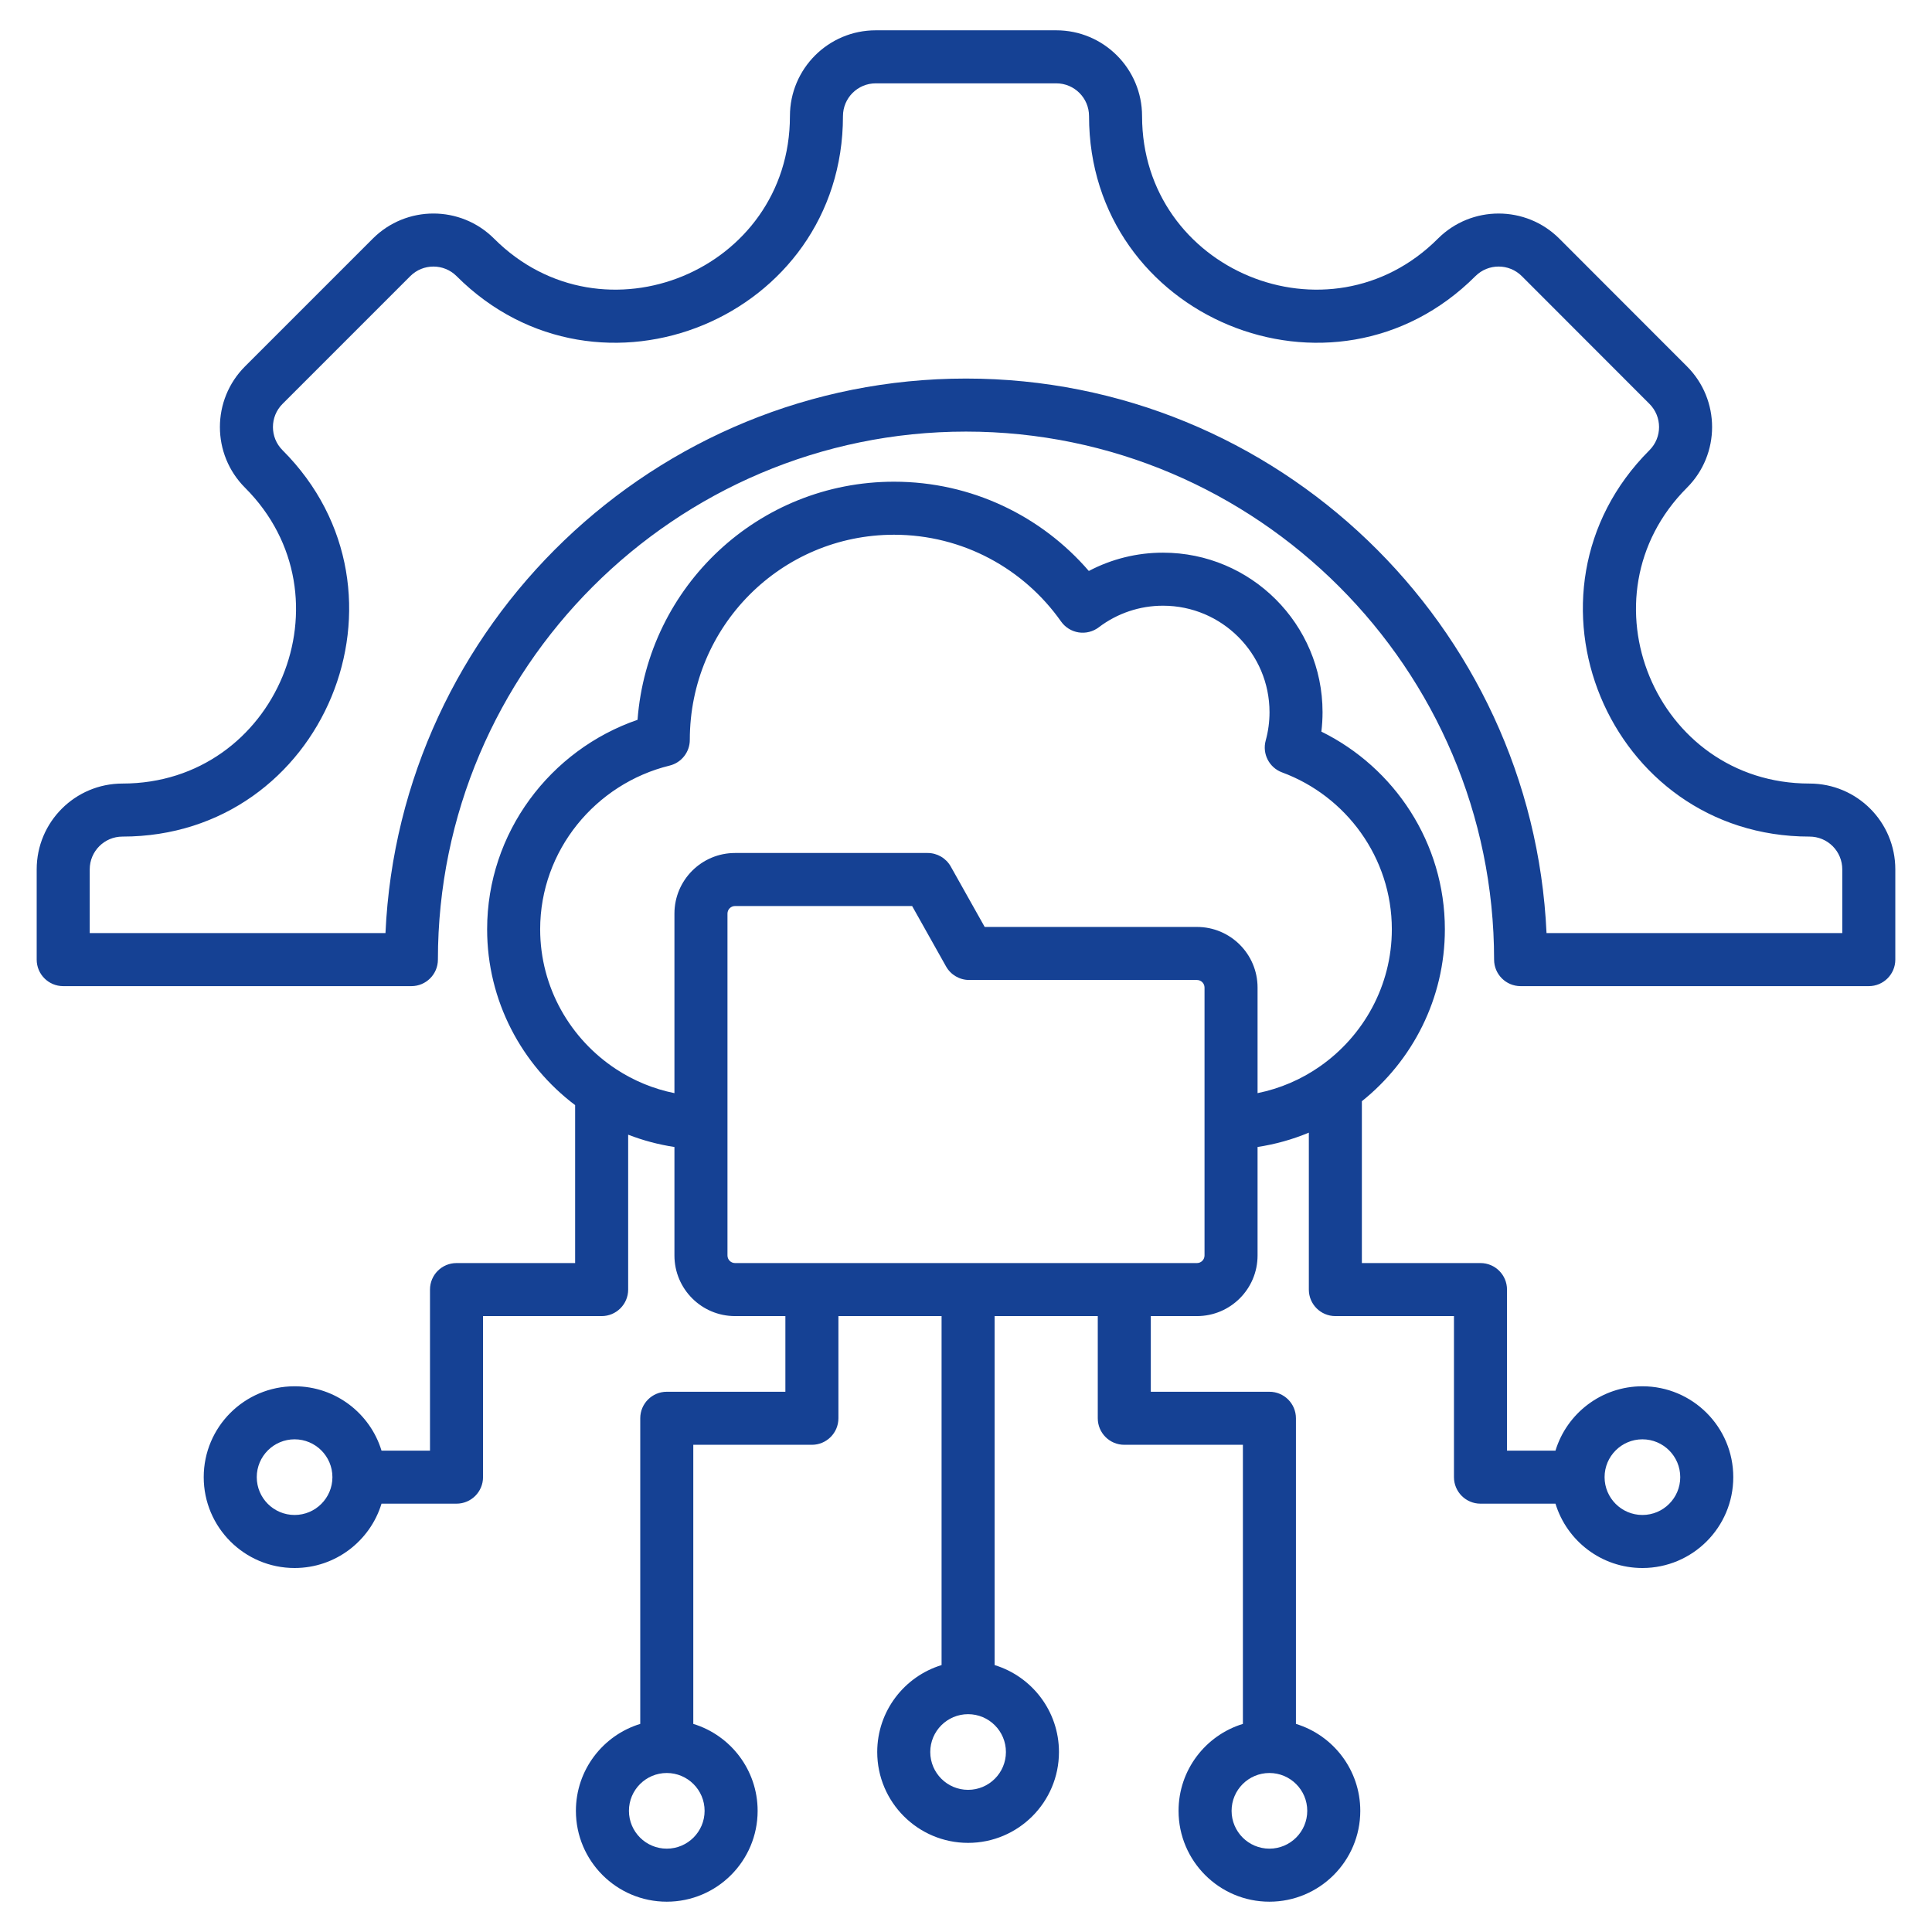
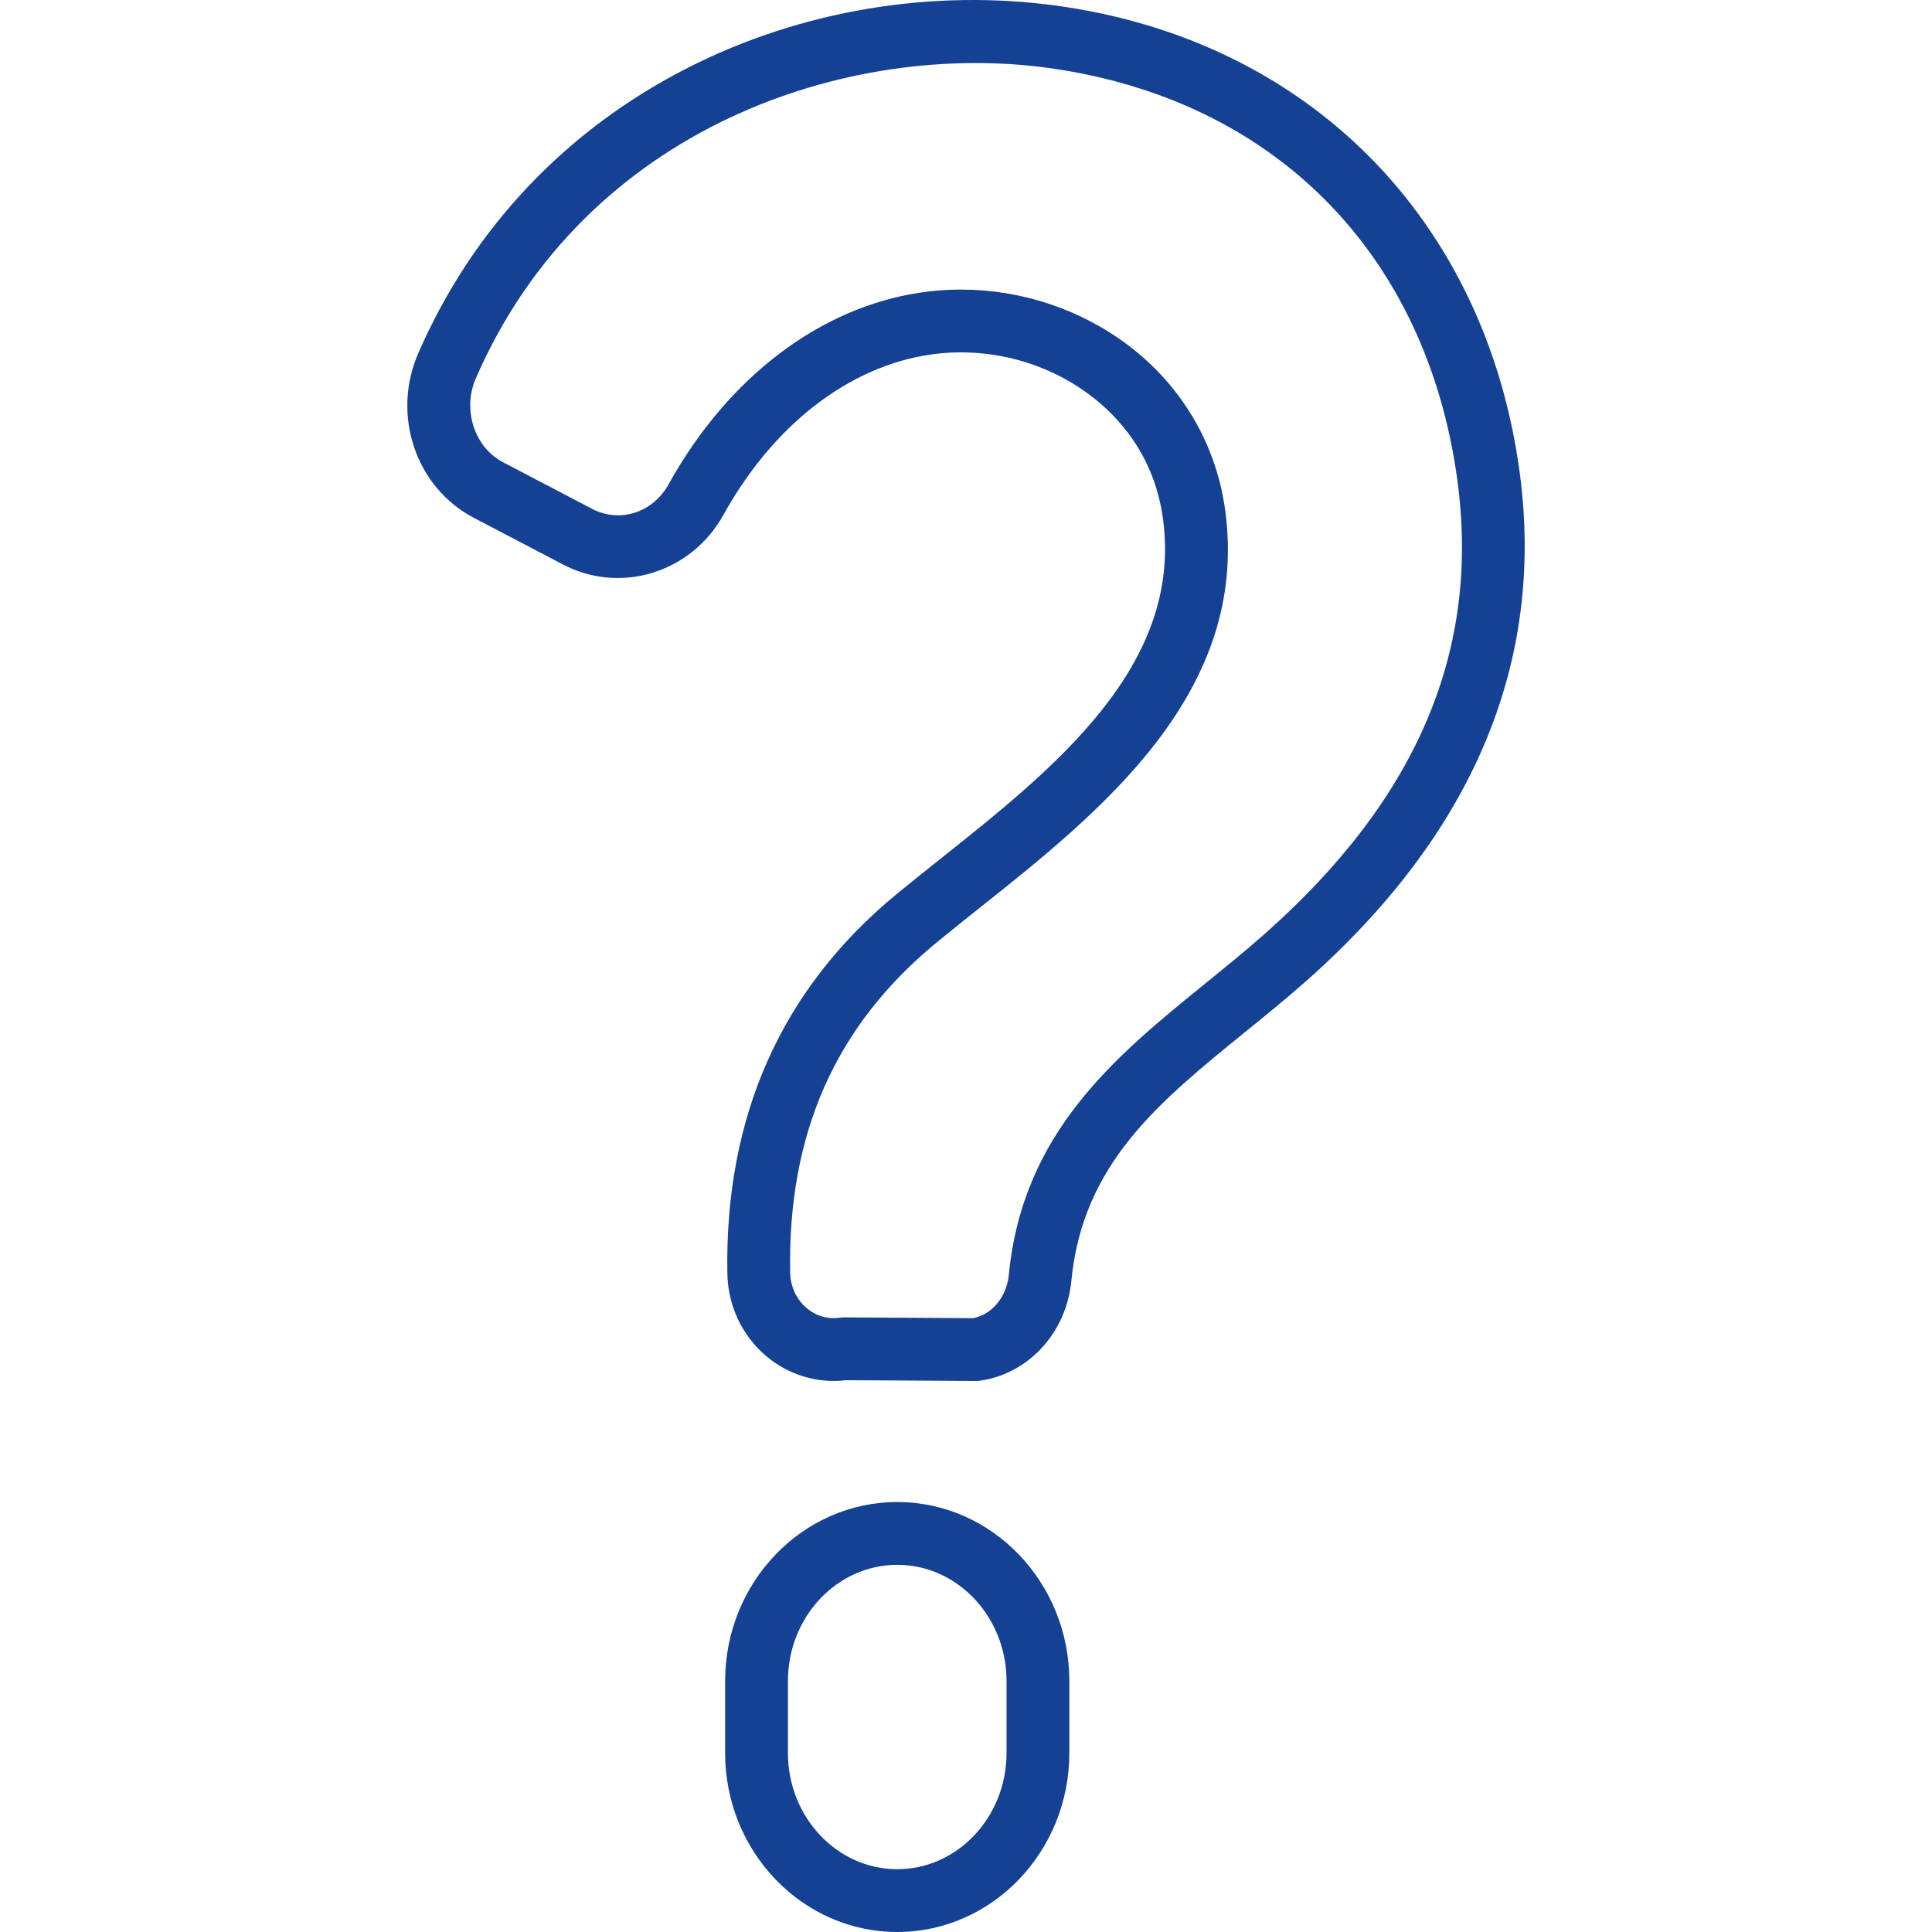
- <svg xmlns="http://www.w3.org/2000/svg" version="1.1" width="512" height="512" x="0" y="0" viewBox="0 0 510 510" style="enable-background:new 0 0 512 512" xml:space="preserve" fill-rule="evenodd" class="">
+ <svg xmlns="http://www.w3.org/2000/svg" version="1.1" width="512" height="512" x="0" y="0" viewBox="0 0 387.299 387.299" style="enable-background:new 0 0 512 512" xml:space="preserve">
  <g>
-     <path d="M100.711 396.93c-2.999 9.828-12.144 16.986-22.947 16.986-13.239 0-23.986-10.747-23.986-23.986 0-13.238 10.747-23.986 23.986-23.986 10.803 0 19.948 7.158 22.947 16.986h12.797v-42.513a7 7 0 0 1 7-7h31.312v-41.692c-14.091-10.628-23.23-27.508-23.23-46.415 0-25.54 16.689-47.368 39.705-55.3 2.681-35.272 31.971-62.852 67.7-62.852 20.553 0 38.978 9.132 51.428 23.564a41.893 41.893 0 0 1 19.587-4.83c23.241 0 42.11 18.869 42.11 42.109 0 1.737-.106 3.449-.311 5.13 19.268 9.487 32.601 29.355 32.601 52.179 0 18.306-8.572 34.713-21.91 45.384v42.723h31.311a7 7 0 0 1 7 7v42.513h12.798c2.998-9.828 12.143-16.986 22.947-16.986 13.238 0 23.986 10.748 23.986 23.986 0 13.239-10.748 23.986-23.986 23.986-10.804 0-19.949-7.158-22.947-16.986h-19.798a7 7 0 0 1-7-7v-42.513H352.5a7 7 0 0 1-7-7v-41.425a57.481 57.481 0 0 1-13.535 3.781v28.644a16.003 16.003 0 0 1-16 16h-12.181v19.973h31.311a7 7 0 0 1 7 7v80.677c9.828 2.998 16.986 12.143 16.986 22.947 0 13.238-10.748 23.986-23.986 23.986s-23.986-10.748-23.986-23.986c0-10.804 7.158-19.949 16.986-22.947V381.39h-31.311a7 7 0 0 1-7-7v-26.973h-27.232v92.123c9.829 2.998 16.987 12.143 16.987 22.947 0 13.238-10.748 23.986-23.987 23.986-13.238 0-23.986-10.748-23.986-23.986 0-10.804 7.158-19.949 16.986-22.947v-92.123h-27.231v26.973a7 7 0 0 1-7 7H183.01v73.677c9.828 2.998 16.986 12.143 16.986 22.947 0 13.238-10.748 23.986-23.986 23.986-13.239 0-23.986-10.748-23.986-23.986 0-10.804 7.158-19.949 16.986-22.947V374.39a7 7 0 0 1 7-7h31.311v-19.973h-13.286a16 16 0 0 1-16-16v-28.642a57.508 57.508 0 0 1-12.215-3.247v40.889a7 7 0 0 1-7 7h-31.312v42.513a7 7 0 0 1-7 7zm-12.961-7c0-5.511-4.475-9.986-9.986-9.986-5.512 0-9.986 4.475-9.986 9.986 0 5.512 4.474 9.986 9.986 9.986 5.511 0 9.986-4.474 9.986-9.986zm260.744-108.475c11.409-7.998 18.916-21.236 18.916-36.145 0-18.944-12.113-35.195-28.968-41.415a7 7 0 0 1-4.326-8.425 28.097 28.097 0 0 0 1.004-7.469c0-15.514-12.596-28.109-28.11-28.109a27.963 27.963 0 0 0-16.966 5.704 7 7 0 0 1-9.955-1.544c-9.756-13.848-25.87-22.894-44.094-22.894-29.779 0-53.901 24.149-53.901 54.14a7 7 0 0 1-5.334 6.799c-19.506 4.779-34.17 22.354-34.17 43.213 0 15.403 8.007 29.024 20.054 36.924l.012.008a43.827 43.827 0 0 0 15.379 6.322v-47.396a16.003 16.003 0 0 1 16-16h50.84a7 7 0 0 1 6.104 3.573l8.956 15.95h56.03a16 16 0 0 1 16 16v27.87a43.9 43.9 0 0 0 16.519-7.098l.01-.008zM423.57 389.93c0 5.512 4.474 9.986 9.986 9.986 5.511 0 9.986-4.474 9.986-9.986 0-5.511-4.475-9.986-9.986-9.986-5.512 0-9.986 4.475-9.986 9.986zm-229.535-56.513h121.93a2 2 0 0 0 2-2v-70.726a2.001 2.001 0 0 0-2-2h-60.127a7.002 7.002 0 0 1-6.104-3.573l-8.956-15.95h-46.743a1.999 1.999 0 0 0-2 2v90.249a2.001 2.001 0 0 0 2 2zm141.06 134.611c-5.511 0-9.986 4.474-9.986 9.986 0 5.511 4.475 9.986 9.986 9.986 5.512 0 9.986-4.475 9.986-9.986 0-5.512-4.474-9.986-9.986-9.986zm-79.543-15.527c-5.511 0-9.986 4.474-9.986 9.986 0 5.511 4.475 9.986 9.986 9.986 5.512 0 9.987-4.475 9.987-9.986 0-5.512-4.475-9.986-9.987-9.986zm-79.542 15.527c-5.512 0-9.986 4.474-9.986 9.986 0 5.511 4.474 9.986 9.986 9.986 5.511 0 9.986-4.475 9.986-9.986 0-5.512-4.475-9.986-9.986-9.986zm-67.414-207.713H16.685a7 7 0 0 1-7-7v-23.827c0-12.507 10.143-22.65 22.65-22.65 40.72 0 61.129-49.314 32.346-78.096-8.841-8.841-8.841-23.183 0-32.024l33.722-33.721c8.841-8.841 23.182-8.841 32.024 0 28.782 28.782 78.095 8.373 78.095-32.347 0-12.506 10.144-22.65 22.651-22.65h47.654c12.507 0 22.651 10.144 22.651 22.65 0 40.72 49.313 61.129 78.095 32.347 8.838-8.838 23.215-8.838 32.052 0l33.694 33.721c8.841 8.841 8.841 23.183 0 32.024-28.783 28.782-8.35 78.096 32.346 78.096 12.547 0 22.65 10.143 22.65 22.65v23.827a7 7 0 0 1-7 7h-91.911a7 7 0 0 1-7-6.999c-.009-76.788-62.648-139.387-139.404-139.387-76.79 0-139.395 62.599-139.404 139.387a7 7 0 0 1-7 6.999zm-6.841-14C105.442 165.044 172.844 99.929 255 99.929c82.12 0 149.556 65.115 153.245 146.386h78.07v-16.827a8.641 8.641 0 0 0-8.65-8.65c-53.15 0-79.837-64.405-42.246-101.996a8.645 8.645 0 0 0 0-12.224l-33.693-33.722c-3.379-3.378-8.875-3.378-12.253 0-37.591 37.591-101.995 10.936-101.995-42.246a8.652 8.652 0 0 0-8.651-8.65h-47.654a8.652 8.652 0 0 0-8.651 8.65c0 53.182-64.404 79.837-101.995 42.246a8.646 8.646 0 0 0-12.225 0l-33.721 33.722a8.645 8.645 0 0 0 0 12.224c37.591 37.591 10.936 101.996-42.246 101.996a8.652 8.652 0 0 0-8.65 8.65v16.827z" fill="#154194" opacity="1" data-original="#000000" />
+     <path d="M179.865 387.299c-19.024 0-34.503-16.104-34.503-35.897v-14.4c0-19.794 15.477-35.897 34.501-35.897s34.503 16.104 34.503 35.897v14.4c.001 19.793-15.477 35.897-34.501 35.897zm0-73.605c-12.083 0-21.913 10.456-21.913 23.307v14.4c0 12.851 9.83 23.307 21.912 23.307 12.083 0 21.913-10.456 21.913-23.307v-14.4c.001-12.851-9.829-23.307-21.912-23.307zm15.769-36.857h-.037l-25.959-.156c-5.746.705-11.57-1.045-16.059-4.844-4.817-4.076-7.647-10.084-7.766-16.487-.582-31.441 10.783-57.009 33.782-75.993 2.85-2.354 5.808-4.707 8.939-7.197 22.777-18.119 48.593-38.656 44.608-68.139-1.718-12.71-8.916-20.516-14.653-24.826-9.089-6.829-20.802-9.775-32.127-8.092-16.25 2.42-31.282 14.063-41.239 31.938l-.096.172c-6.486 11.63-20.626 15.994-32.193 9.937l-17.847-9.346C83.34 97.706 78.446 83.217 83.845 70.819c10.909-25.054 29.663-44.877 54.232-57.325C160.653 2.055 186.924-2.32 212.043 1.171c50.263 6.989 85.741 42.799 92.589 93.454 5.149 38.087-9.289 72.454-42.909 102.144-3.956 3.494-8.058 6.823-12.023 10.041-17.527 14.226-32.664 26.511-34.933 49.969-1 10.323-8.485 18.542-18.205 19.989a6.28 6.28 0 0 1-.928.069zm-3.001-218.785c11.982 0 23.822 3.87 33.417 11.078 10.824 8.132 17.773 19.924 19.566 33.204 4.941 36.568-25.105 60.47-49.246 79.676-3.085 2.454-6 4.772-8.763 7.054-20.17 16.65-29.723 38.256-29.208 66.052.051 2.782 1.259 5.373 3.309 7.109 1.889 1.598 4.23 2.28 6.6 1.932a4.91 4.91 0 0 1 .964-.069l25.843.156c3.791-.771 6.692-4.278 7.118-8.678 2.777-28.702 21.461-43.866 39.531-58.531 3.866-3.138 7.864-6.381 11.624-9.702 30.7-27.113 43.381-56.886 38.768-91.023-6.15-45.495-36.747-76.4-81.847-82.672-39.885-5.543-92.868 11.553-114.924 62.207-2.729 6.267-.289 13.807 5.44 16.806l17.848 9.346c5.566 2.913 12.169.802 15.359-4.914l.094-.169c11.873-21.315 30.238-35.262 50.382-38.263a55.15 55.15 0 0 1 8.125-.599z" fill="#154194" opacity="1" data-original="#000000" />
  </g>
</svg>
